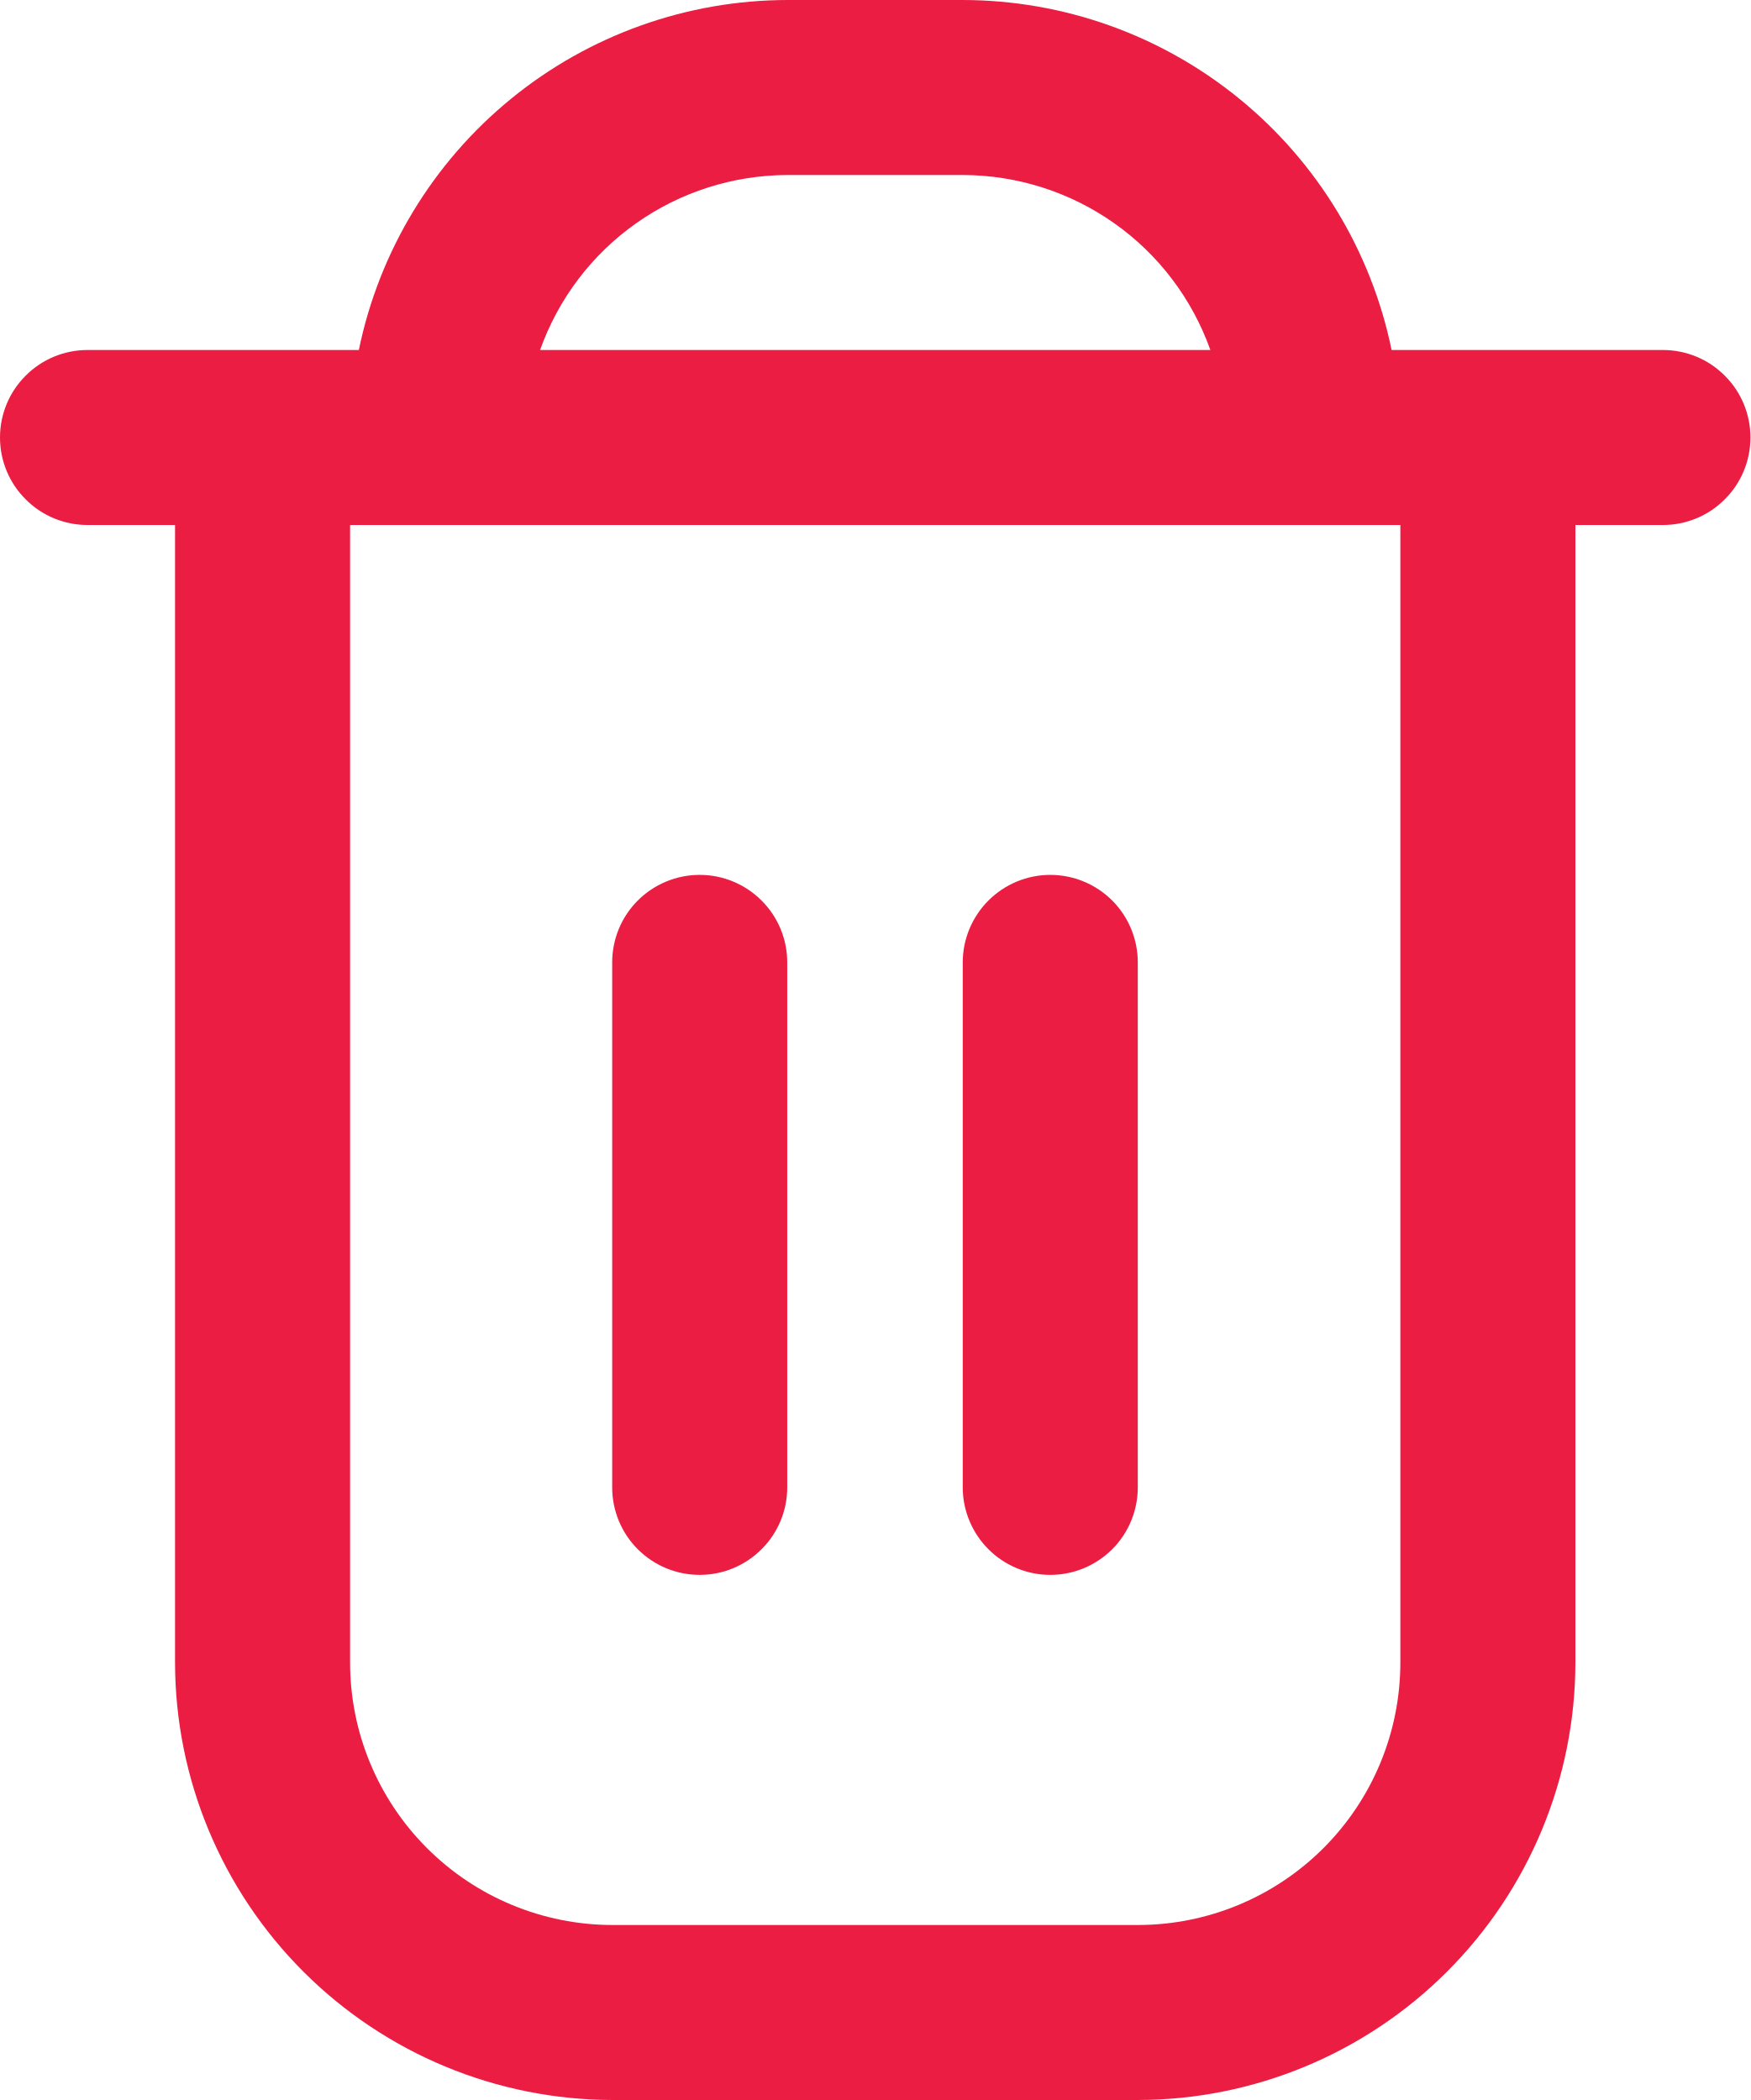
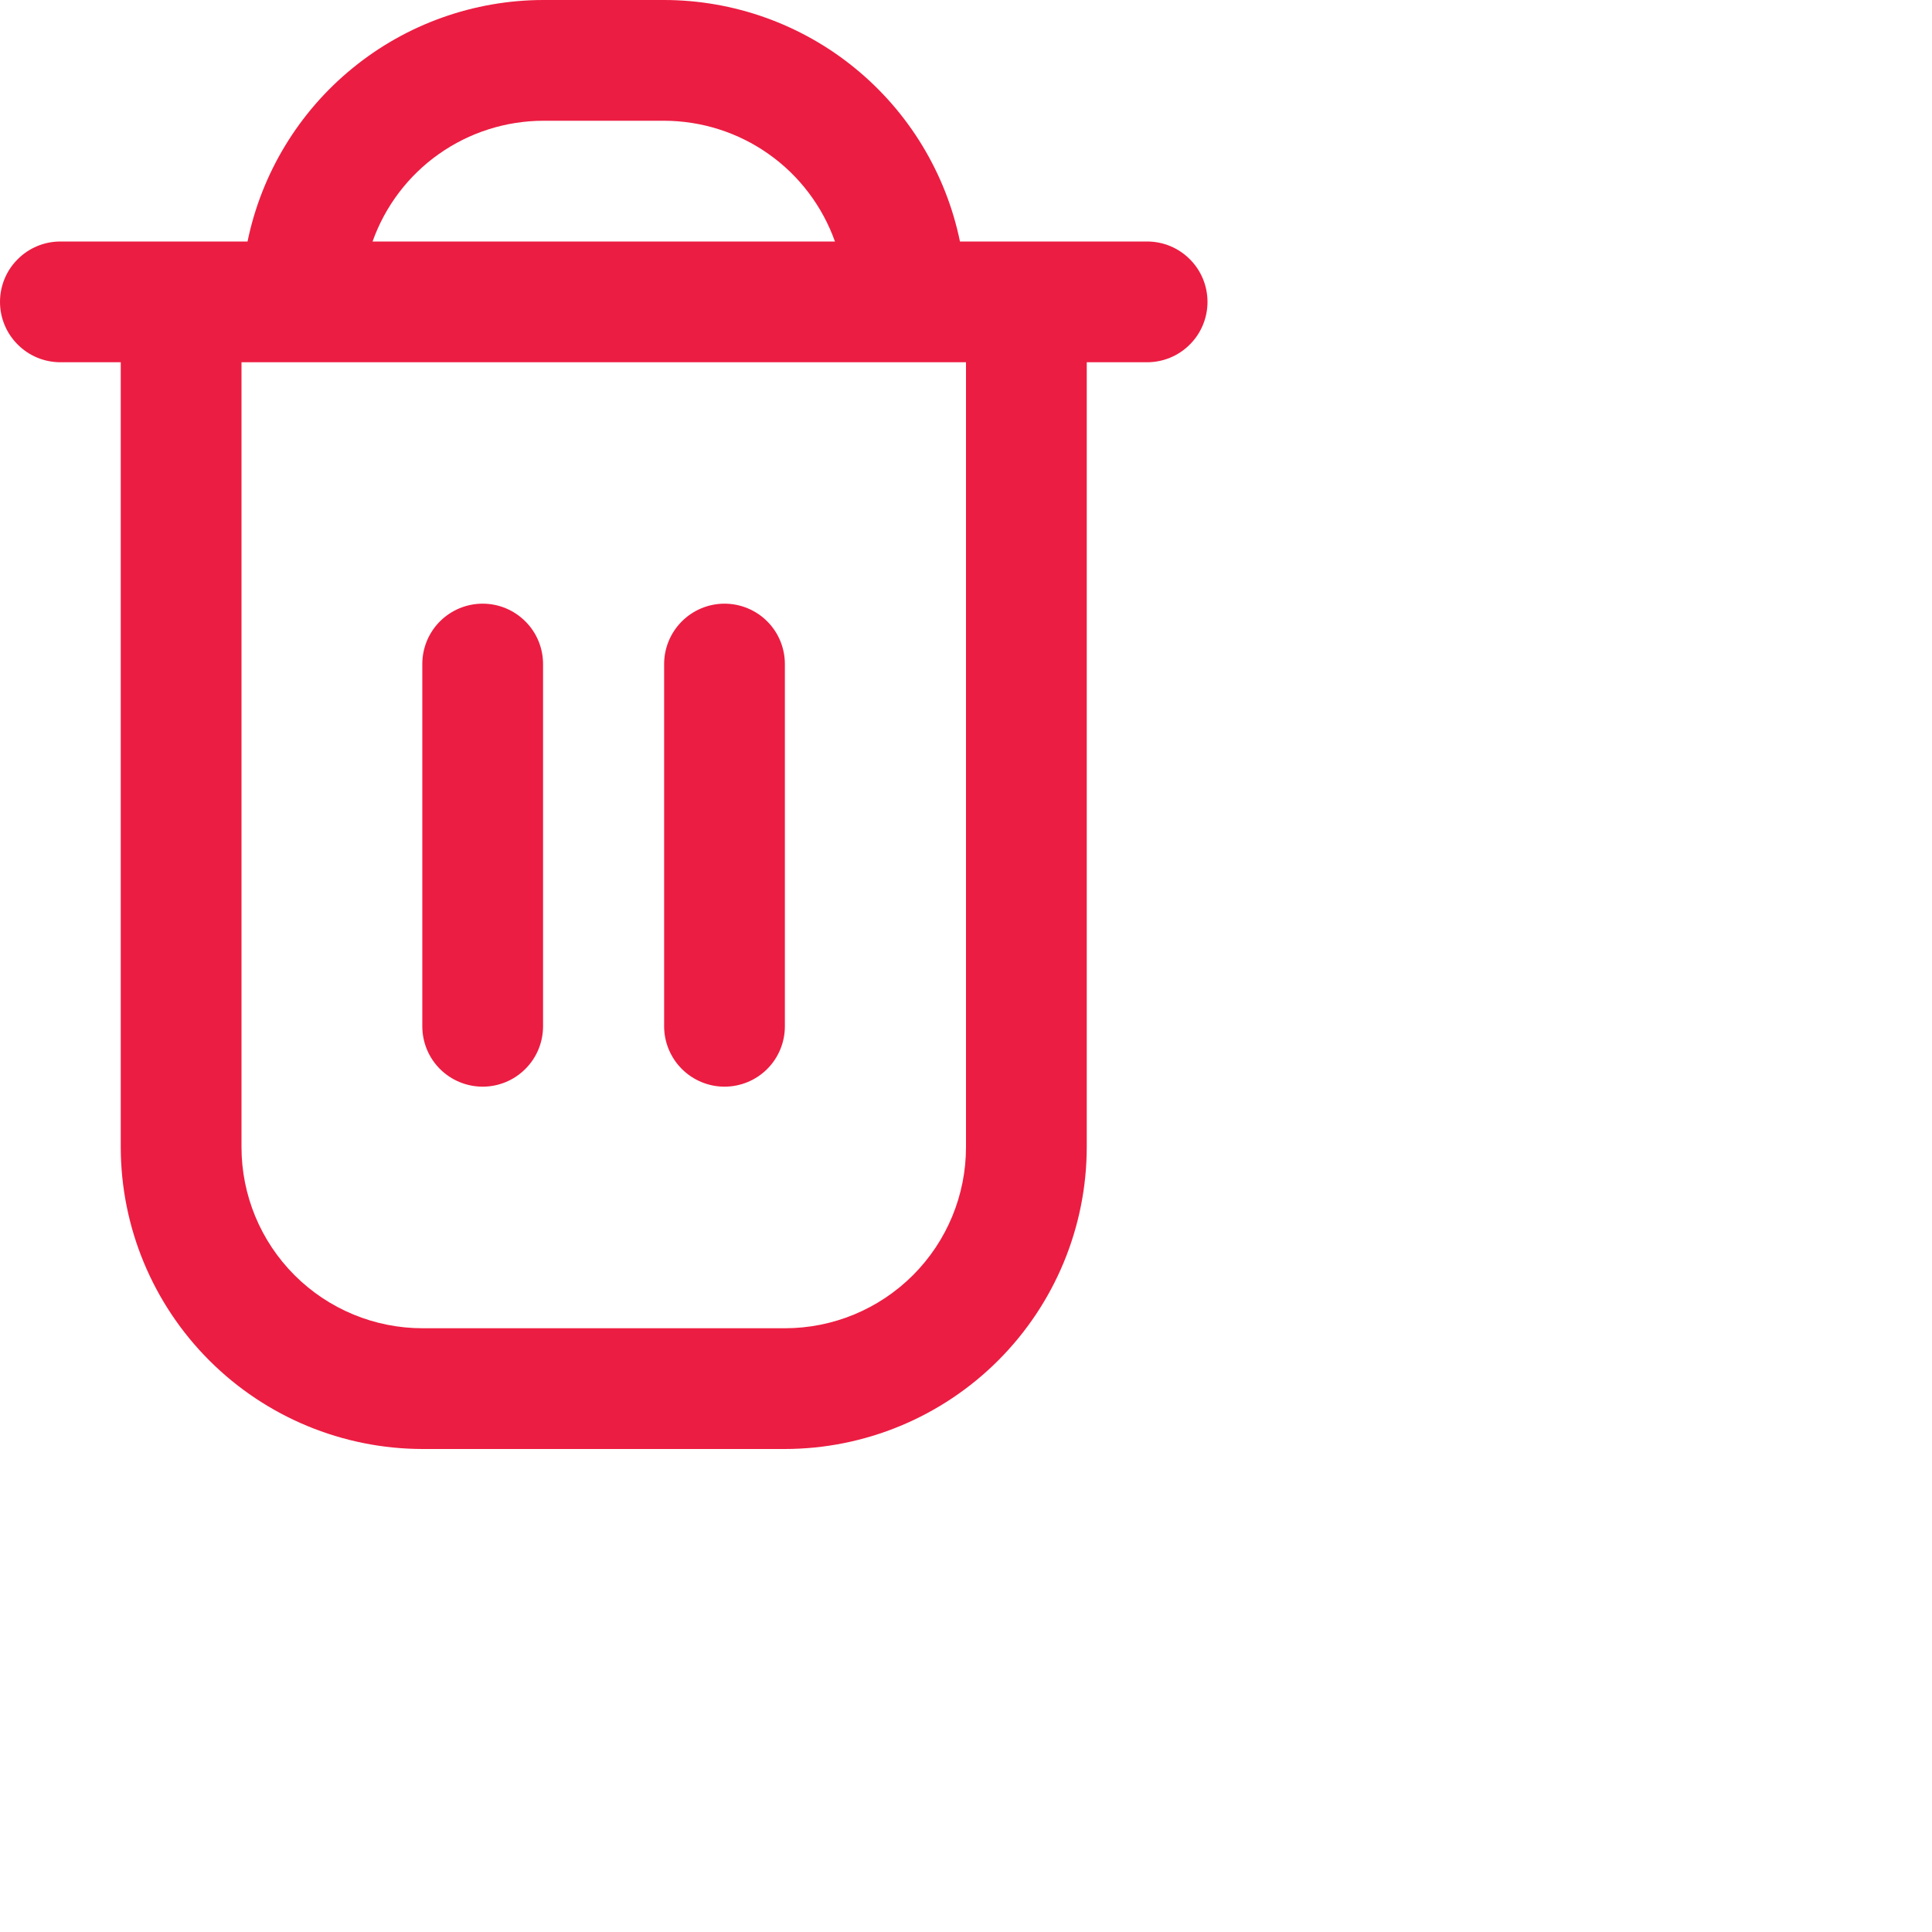
- <svg xmlns="http://www.w3.org/2000/svg" width="15" height="18" viewBox="0 0 15 18" fill="none">
+ <svg xmlns="http://www.w3.org/2000/svg" width="24" height="24" viewBox="0 0 24 24" fill="none">
  <g id="Group 290598">
    <path id="Vector" d="M14.25 3H11.925C11.751 2.154 11.29 1.393 10.621 0.847C9.952 0.3 9.114 0.001 8.25 0L6.75 0C5.886 0.001 5.048 0.3 4.379 0.847C3.71 1.393 3.249 2.154 3.075 3H0.75C0.551 3 0.36 3.079 0.22 3.22C0.079 3.36 0 3.551 0 3.75C0 3.949 0.079 4.14 0.22 4.28C0.36 4.421 0.551 4.5 0.75 4.5H1.5V14.25C1.501 15.244 1.897 16.197 2.6 16.9C3.303 17.603 4.256 17.999 5.25 18H9.75C10.744 17.999 11.697 17.603 12.4 16.9C13.103 16.197 13.499 15.244 13.5 14.25V4.5H14.25C14.449 4.5 14.64 4.421 14.78 4.28C14.921 4.14 15 3.949 15 3.75C15 3.551 14.921 3.36 14.78 3.22C14.64 3.079 14.449 3 14.25 3ZM6.75 1.5H8.25C8.715 1.501 9.169 1.645 9.549 1.914C9.929 2.182 10.216 2.562 10.372 3H4.628C4.784 2.562 5.071 2.182 5.451 1.914C5.831 1.645 6.285 1.501 6.75 1.5ZM12 14.25C12 14.847 11.763 15.419 11.341 15.841C10.919 16.263 10.347 16.5 9.75 16.5H5.25C4.653 16.5 4.081 16.263 3.659 15.841C3.237 15.419 3 14.847 3 14.25V4.5H12V14.25Z" fill="#EC1D42" />
    <path id="Vector_2" d="M5.996 13.499C6.195 13.499 6.385 13.42 6.526 13.279C6.667 13.139 6.746 12.948 6.746 12.749V8.249C6.746 8.05 6.667 7.859 6.526 7.719C6.385 7.578 6.195 7.499 5.996 7.499C5.797 7.499 5.606 7.578 5.465 7.719C5.325 7.859 5.246 8.05 5.246 8.249V12.749C5.246 12.948 5.325 13.139 5.465 13.279C5.606 13.42 5.797 13.499 5.996 13.499Z" fill="#EC1D42" />
    <path id="Vector_3" d="M9 13.499C9.199 13.499 9.39 13.42 9.531 13.279C9.671 13.139 9.75 12.948 9.75 12.749V8.249C9.75 8.05 9.671 7.859 9.531 7.719C9.39 7.578 9.199 7.499 9 7.499C8.802 7.499 8.611 7.578 8.47 7.719C8.33 7.859 8.25 8.05 8.25 8.249V12.749C8.25 12.948 8.33 13.139 8.47 13.279C8.611 13.42 8.802 13.499 9 13.499Z" fill="#EC1D42" />
  </g>
</svg>
